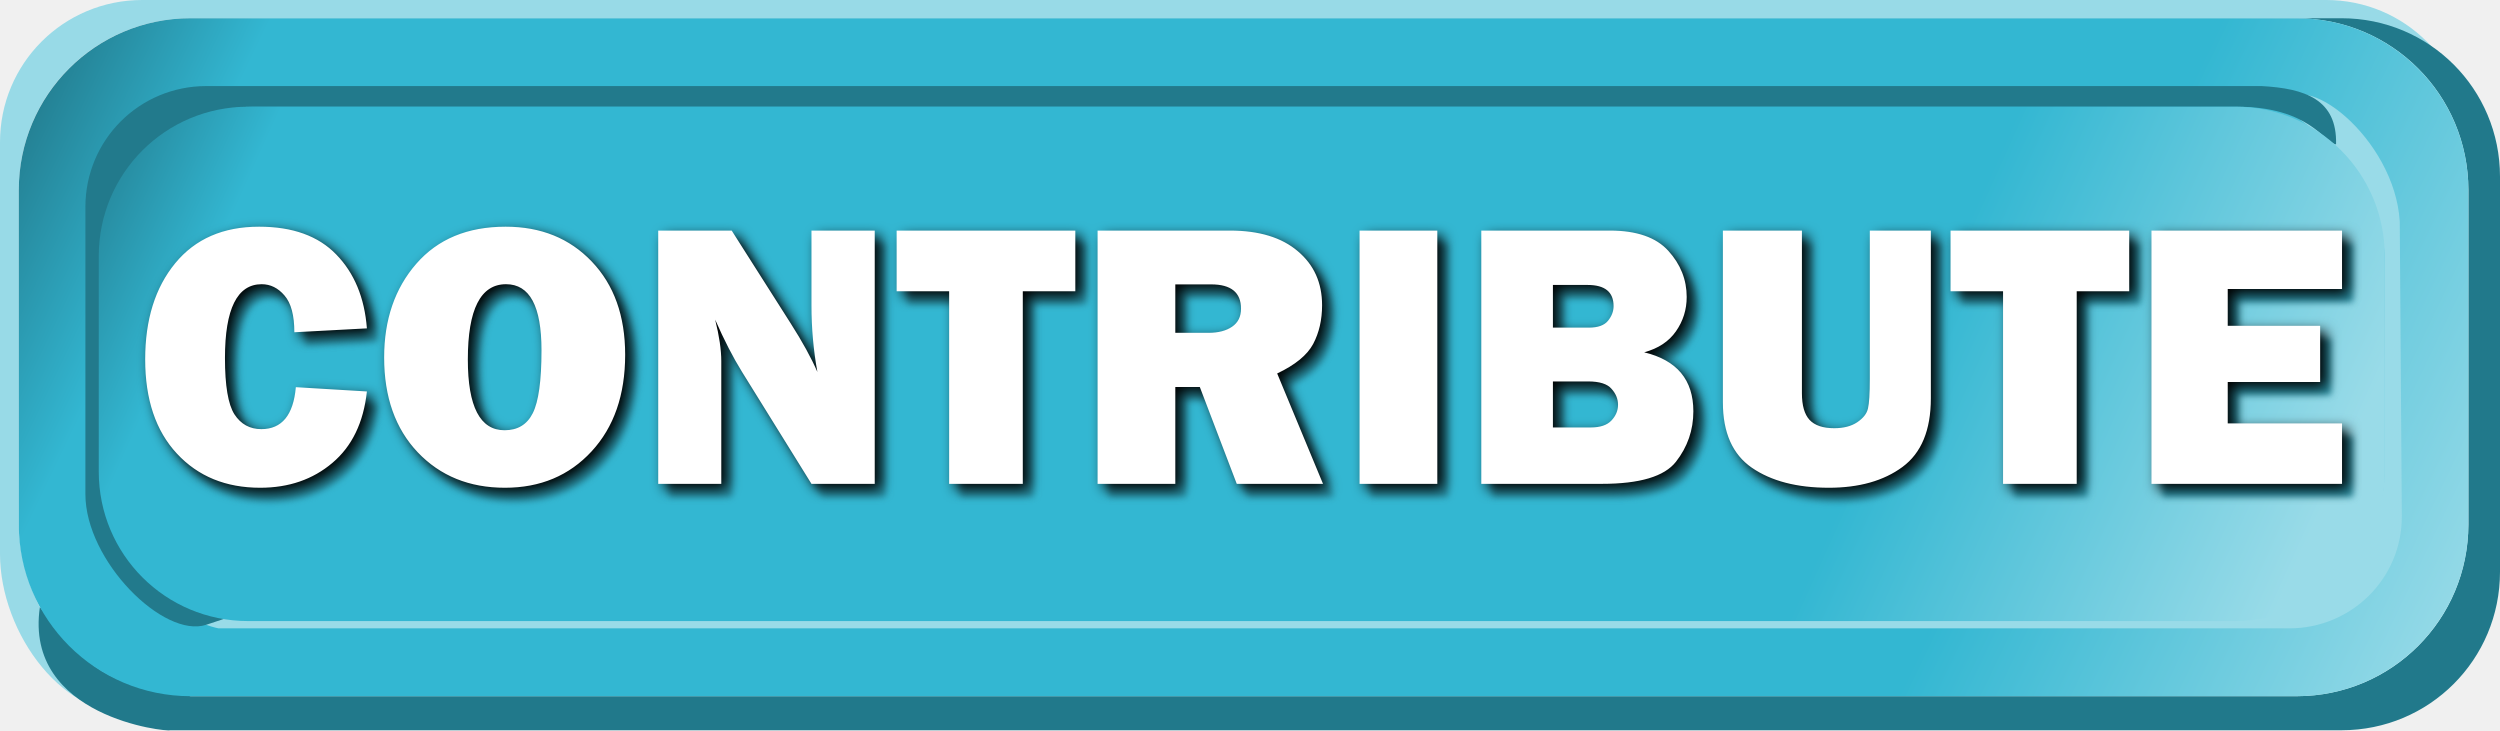
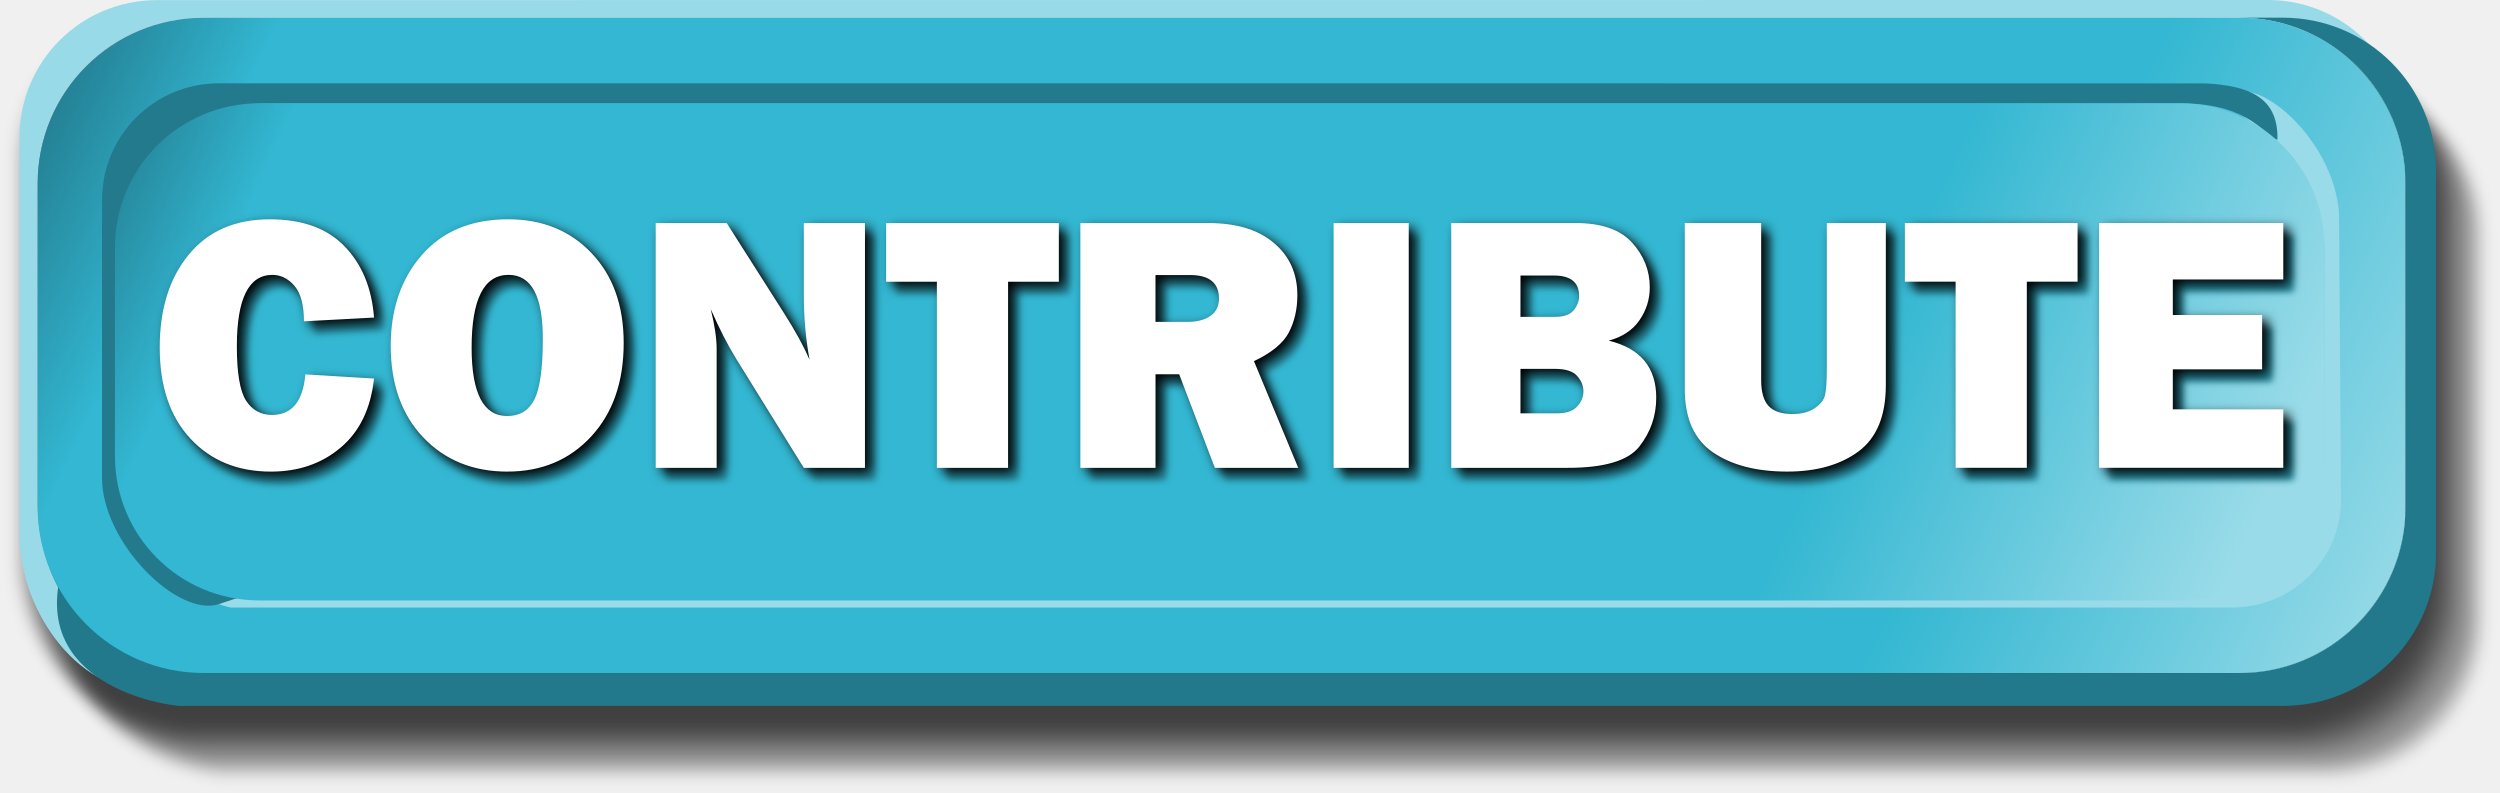
- <svg xmlns="http://www.w3.org/2000/svg" xmlns:xlink="http://www.w3.org/1999/xlink" viewBox="0 0 97.138 28.38" version="1.1" id="svg34436" width="100%" height="100%">
-   <defs id="defs34430">
+ <svg xmlns="http://www.w3.org/2000/svg" xmlns:xlink="http://www.w3.org/1999/xlink" version="1.1" viewBox="0 0 100.494 31.837" id="svg63" width="100.494" height="31.837">
+   <defs id="defs31">
    <linearGradient id="linearGradient2095">
-       <stop style="stop-color:#227a8c;stop-opacity:1" offset="0" id="stop2091" />
-       <stop id="stop2099" offset="0.08" style="stop-color:#33b7d2;stop-opacity:1" />
-       <stop style="stop-color:#33b7d2;stop-opacity:1" offset="0.8" id="stop2101" />
-       <stop style="stop-color:#99dbe8;stop-opacity:1" offset="1" id="stop2093" />
+       <stop style="stop-color:#227a8c" offset="0" id="stop2" />
+       <stop style="stop-color:#33b7d2" offset=".08" id="stop4" />
+       <stop style="stop-color:#33b7d2" offset=".8" id="stop6" />
+       <stop style="stop-color:#99dbe8" offset="1" id="stop8" />
    </linearGradient>
-     <linearGradient xlink:href="#linearGradient2095" id="linearGradient2097" x1="-769.952" y1="55.011" x2="-684.317" y2="96.022" gradientUnits="userSpaceOnUse" gradientTransform="translate(777.7699,-66.17214)" />
-     <linearGradient xlink:href="#linearGradient2095" id="linearGradient2213" x1="-908.287" y1="160.65" x2="-830.767" y2="195.843" gradientUnits="userSpaceOnUse" gradientTransform="matrix(1.003202,0,0,1.009546,918.2447,-165.998)" />
-     <filter style="color-interpolation-filters:sRGB" id="filter2236" x="-0.003" width="1.007" y="-0.028" height="1.056">
-       <feGaussianBlur stdDeviation="0.119" id="feGaussianBlur2238" />
+     <linearGradient id="linearGradient2097" x1="-770" x2="-684.3" y1="55.01" y2="96.02" gradientTransform="translate(778.5831,-66.1654)" gradientUnits="userSpaceOnUse" xlink:href="#linearGradient2095" />
+     <linearGradient id="linearGradient2213" x1="-908.3" x2="-830.8" y1="160.6" y2="195.8" gradientTransform="matrix(1.003,0,0,1.01,918.9831,-165.9954)" gradientUnits="userSpaceOnUse" xlink:href="#linearGradient2095" />
+     <filter id="filter2236" x="-0.003" y="-0.028" width="1.007" height="1.056" style="color-interpolation-filters:sRGB">
+       <feGaussianBlur stdDeviation="0.119" id="feGaussianBlur13" />
    </filter>
-     <filter style="color-interpolation-filters:sRGB" id="filter904" x="-0.007" width="1.013" y="-0.056" height="1.113">
-       <feGaussianBlur stdDeviation="0.239" id="feGaussianBlur906" />
+     <filter id="filter904" x="-0.007" y="-0.056" width="1.013" height="1.113" style="color-interpolation-filters:sRGB">
+       <feGaussianBlur stdDeviation="0.239" id="feGaussianBlur16" />
+     </filter>
+     <filter id="filter887" x="-0.008" y="-0.027" width="1.016" height="1.053" style="color-interpolation-filters:sRGB">
+       <feGaussianBlur stdDeviation="0.314" id="feGaussianBlur19" />
+     </filter>
+     <filter id="filter899" x="-0.008" y="-0.027" width="1.016" height="1.053" style="color-interpolation-filters:sRGB">
+       <feGaussianBlur stdDeviation="0.314" id="feGaussianBlur22" />
+     </filter>
+     <filter id="filter891" x="-0.008" y="-0.027" width="1.016" height="1.053" style="color-interpolation-filters:sRGB">
+       <feGaussianBlur stdDeviation="0.314" id="feGaussianBlur25" />
+     </filter>
+     <filter id="filter895" x="-0.008" y="-0.027" width="1.016" height="1.053" style="color-interpolation-filters:sRGB">
+       <feGaussianBlur stdDeviation="0.314" id="feGaussianBlur28" />
    </filter>
  </defs>
-   <path style="display:inline;opacity:1;fill:#98dae7;fill-opacity:1;stroke:none;stroke-width:0.524;stroke-linecap:round;stroke-linejoin:round;stroke-miterlimit:10;stroke-dasharray:none;stroke-dashoffset:0;stroke-opacity:1" d="M 5.529,0 C 2.466,0 0,2.466 0,5.529 V 21.522 C 0,24.585 2.496,28.114 5.529,27.686 L 7.403,27.422 C 3.707,27.422 0.798,24.025 0.731,20.379 V 7.381 C 0.731,3.685 3.707,0.709 7.403,0.709 H 89.238 C 92.934,0.709 95.91,3.685 95.91,7.381 V 5.529 C 95.91,2.466 93.444,0 90.381,0 Z M 95.91,20.379 C 95.91,24.075 92.934,27.051 89.238,27.051 H 90.381 C 93.444,27.051 95.91,24.585 95.91,21.522 Z" id="rect1875" />
-   <path style="opacity:1;fill:#21798b;fill-opacity:1;stroke:none;stroke-width:0.533;stroke-linecap:round;stroke-linejoin:round;stroke-miterlimit:10;stroke-dasharray:none;stroke-dashoffset:0;stroke-opacity:1" d="M 6.604,28.374 H 90.982 C 94.392,28.374 97.138,25.628 97.138,22.217 V 6.866 C 97.138,3.455 94.392,0.709 90.982,0.709 H 89.238 C 92.934,0.709 95.91,3.685 95.91,7.381 V 20.379 C 95.91,24.075 92.934,27.051 89.238,27.051 H 7.403 C 4.191,26.466 3.738,26.381 1.55,23.586 0.919,27.879 6.523,28.446 6.604,28.374 Z" id="rect1877" />
-   <rect style="opacity:1;fill:url(#linearGradient2097);fill-opacity:1;stroke:none;stroke-width:0.516;stroke-linecap:round;stroke-linejoin:round;stroke-miterlimit:10;stroke-dasharray:none;stroke-dashoffset:0;stroke-opacity:1" id="rect1873" width="95.179" height="26.342" x="0.731" y="0.709" ry="6.672" />
-   <path style="opacity:1;fill:#99dbe8;fill-opacity:1;stroke:none;stroke-width:0.541;stroke-linecap:round;stroke-linejoin:round;stroke-miterlimit:10;stroke-dasharray:none;stroke-dashoffset:0;stroke-opacity:1" d="M 88.654,4.136 C 91.294,5.946 92.461,7.468 92.661,9.9 V 18.189 C 92.661,21.377 90.095,23.943 86.907,23.943 H 9.874 C 6.687,23.943 4.12,21.377 4.12,18.189 L 4.305,20.045 C 5.439,23.883 8.491,24.415 8.491,24.415 H 88.952 C 91.373,24.415 93.339,22.466 93.323,20.045 L 93.243,8.612 C 93.054,5.368 89.389,2.51 88.654,4.136 Z" id="rect2199" />
-   <path style="opacity:1;fill:#227a8c;fill-opacity:1;stroke:none;stroke-width:0.546;stroke-linecap:round;stroke-linejoin:round;stroke-miterlimit:10;stroke-dasharray:none;stroke-dashoffset:0;stroke-opacity:1" d="M 8.016,3.344 C 5.414,3.344 3.318,5.44 3.318,8.042 V 19.199 C 3.318,21.802 6.366,24.822 8.016,24.275 L 9.156,23.897 C 6.31,23.546 4.12,21.134 4.12,18.189 V 9.9 C 4.12,6.712 6.687,4.146 9.874,4.146 H 86.907 C 89.743,4.146 90.309,5.55 90.768,5.609 90.814,3.862 89.564,3.436 87.87,3.344 Z" id="rect2197" />
-   <path id="rect2192" d="M 9.645,4.146 H 86.853 C 90.071,4.146 92.661,6.737 92.661,9.955 V 18.323 C 92.661,21.541 90.071,24.132 86.853,24.132 H 9.645 C 6.427,24.132 3.837,21.541 3.837,18.323 V 9.955 C 3.837,6.737 6.427,4.146 9.645,4.146 Z" style="opacity:1;fill:url(#linearGradient2213);fill-opacity:1;stroke:none;stroke-width:0.537;stroke-linecap:round;stroke-linejoin:round;stroke-miterlimit:10;stroke-dasharray:none;stroke-dashoffset:0;stroke-opacity:1" />
-   <path d="M 91.424,16.953 V 19.303 H 84.02 V 9.462 H 91.424 V 11.733 H 86.983 V 13.161 H 90.573 V 15.345 H 86.983 V 16.953 Z M 81.114,11.82 V 19.303 H 78.252 V 11.82 H 76.212 V 9.462 H 83.155 V 11.82 Z M 75.448,9.462 V 15.979 Q 75.448,17.832 74.345,18.647 73.249,19.454 71.483,19.454 69.622,19.454 68.491,18.676 67.366,17.897 67.366,16.138 V 9.462 H 70.437 V 15.785 Q 70.437,16.491 70.733,16.816 71.036,17.14 71.692,17.14 72.24,17.14 72.586,16.91 72.939,16.672 73.004,16.376 73.076,16.08 73.076,15.222 V 9.462 Z M 57.979,19.303 V 9.462 H 62.975 Q 64.533,9.462 65.246,10.248 65.96,11.034 65.96,12.043 65.96,12.778 65.542,13.377 65.131,13.968 64.309,14.192 66.22,14.653 66.22,16.484 66.22,17.58 65.542,18.445 64.871,19.303 62.665,19.303 Z M 60.762,13.233 H 62.161 Q 62.687,13.233 62.903,12.966 63.12,12.699 63.12,12.396 63.12,11.575 62.11,11.575 H 60.762 Z M 60.762,17.111 H 62.233 Q 62.781,17.111 63.033,16.845 63.293,16.571 63.293,16.232 63.293,15.893 63.04,15.612 62.795,15.323 62.132,15.323 H 60.762 Z M 56.271,9.462 V 19.303 H 53.25 V 9.462 Z M 51.83,19.303 H 48.477 L 47.042,15.54 H 46.091 V 19.303 H 43.07 V 9.462 H 48.21 Q 49.912,9.462 50.849,10.262 51.793,11.055 51.793,12.36 51.793,13.211 51.447,13.867 51.101,14.516 50.049,15.013 Z M 46.091,13.435 H 47.381 Q 47.951,13.435 48.297,13.197 48.643,12.959 48.643,12.497 48.643,11.553 47.482,11.553 H 46.091 Z M 40.165,11.82 V 19.303 H 37.302 V 11.82 H 35.262 V 9.462 H 42.205 V 11.82 Z M 34.411,19.303 H 31.953 L 29.257,14.956 Q 28.738,14.119 28.211,12.923 28.449,13.874 28.449,14.538 V 19.303 H 25.998 V 9.462 H 28.853 L 31.146,13.067 Q 31.831,14.141 32.184,14.956 31.953,13.694 31.953,12.375 V 9.462 H 34.411 Z M 20.043,19.454 Q 17.967,19.454 16.655,18.077 15.35,16.7 15.35,14.393 15.35,12.187 16.597,10.753 17.851,9.311 20.072,9.311 22.127,9.311 23.417,10.666 24.715,12.021 24.715,14.285 24.715,16.628 23.41,18.041 22.105,19.454 20.043,19.454 Z M 20.029,17.22 Q 20.793,17.22 21.124,16.556 21.463,15.886 21.463,14.112 21.463,11.546 20.086,11.546 18.601,11.546 18.601,14.473 18.601,17.22 20.029,17.22 Z M 11.918,15.547 14.679,15.713 Q 14.485,17.522 13.338,18.488 12.199,19.454 10.534,19.454 8.53,19.454 7.297,18.128 6.064,16.801 6.064,14.466 6.064,12.151 7.232,10.731 8.4,9.311 10.491,9.311 12.444,9.311 13.49,10.392 14.542,11.474 14.679,13.262 L 11.86,13.413 Q 11.86,12.425 11.478,11.985 11.103,11.546 10.591,11.546 9.164,11.546 9.164,14.415 9.164,16.023 9.532,16.6 9.907,17.176 10.577,17.176 11.774,17.176 11.918,15.547 Z" style="-inkscape-font-specification:'Franklin Gothic Heavy, ';fill:#258699;fill-opacity:1;stroke:none;stroke-width:0.346;filter:url(#filter2236)" id="path945" />
-   <path d="M 91.239,16.662 V 19.012 H 83.835 V 9.171 H 91.239 V 11.442 H 86.798 V 12.87 H 90.388 V 15.054 H 86.798 V 16.662 Z M 80.929,11.529 V 19.012 H 78.067 V 11.529 H 76.027 V 9.171 H 82.969 V 11.529 Z M 75.262,9.171 V 15.688 Q 75.262,17.541 74.159,18.356 73.064,19.163 71.297,19.163 69.437,19.163 68.305,18.385 67.181,17.606 67.181,15.847 V 9.171 H 70.252 V 15.494 Q 70.252,16.2 70.548,16.525 70.85,16.849 71.506,16.849 72.054,16.849 72.4,16.619 72.754,16.381 72.818,16.085 72.891,15.789 72.891,14.931 V 9.171 Z M 57.794,19.012 V 9.171 H 62.79 Q 64.347,9.171 65.061,9.957 65.775,10.743 65.775,11.752 65.775,12.487 65.357,13.086 64.946,13.677 64.124,13.901 66.034,14.362 66.034,16.193 66.034,17.289 65.357,18.154 64.686,19.012 62.48,19.012 Z M 60.577,12.942 H 61.975 Q 62.502,12.942 62.718,12.675 62.934,12.408 62.934,12.105 62.934,11.284 61.925,11.284 H 60.577 Z M 60.577,16.82 H 62.048 Q 62.595,16.82 62.848,16.554 63.107,16.28 63.107,15.941 63.107,15.602 62.855,15.321 62.61,15.032 61.947,15.032 H 60.577 Z M 56.085,9.171 V 19.012 H 53.065 V 9.171 Z M 51.644,19.012 H 48.292 L 46.857,15.249 H 45.906 V 19.012 H 42.885 V 9.171 H 48.025 Q 49.727,9.171 50.664,9.971 51.608,10.764 51.608,12.069 51.608,12.92 51.262,13.576 50.916,14.225 49.864,14.722 Z M 45.906,13.144 H 47.196 Q 47.766,13.144 48.112,12.906 48.458,12.668 48.458,12.206 48.458,11.262 47.297,11.262 H 45.906 Z M 39.979,11.529 V 19.012 H 37.117 V 11.529 H 35.077 V 9.171 H 42.02 V 11.529 Z M 34.226,19.012 H 31.768 L 29.071,14.665 Q 28.552,13.828 28.026,12.632 28.264,13.583 28.264,14.247 V 19.012 H 25.813 V 9.171 H 28.668 L 30.96,12.776 Q 31.645,13.85 31.999,14.665 31.768,13.403 31.768,12.084 V 9.171 H 34.226 Z M 19.858,19.163 Q 17.781,19.163 16.469,17.786 15.164,16.409 15.164,14.102 15.164,11.896 16.412,10.462 17.666,9.02 19.887,9.02 21.941,9.02 23.232,10.375 24.53,11.73 24.53,13.994 24.53,16.337 23.225,17.75 21.92,19.163 19.858,19.163 Z M 19.843,16.929 Q 20.608,16.929 20.939,16.265 21.278,15.595 21.278,13.821 21.278,11.255 19.901,11.255 18.416,11.255 18.416,14.182 18.416,16.929 19.843,16.929 Z M 11.733,15.256 14.494,15.422 Q 14.299,17.231 13.153,18.197 12.014,19.163 10.349,19.163 8.344,19.163 7.111,17.837 5.879,16.51 5.879,14.175 5.879,11.86 7.047,10.44 8.215,9.02 10.305,9.02 12.259,9.02 13.304,10.101 14.357,11.183 14.494,12.971 L 11.675,13.122 Q 11.675,12.134 11.293,11.694 10.918,11.255 10.406,11.255 8.979,11.255 8.979,14.124 8.979,15.732 9.346,16.309 9.721,16.885 10.392,16.885 11.589,16.885 11.733,15.256 Z" style="-inkscape-font-specification:'Franklin Gothic Heavy, ';fill:#000000;fill-opacity:1;stroke:none;stroke-width:0.346;filter:url(#filter904)" id="path968" />
-   <path d="M 91,16.45 V 18.8 H 83.596 V 8.959 H 91 V 11.23 H 86.559 V 12.658 H 90.15 V 14.842 H 86.559 V 16.45 Z M 80.691,11.317 V 18.8 H 77.829 V 11.317 H 75.789 V 8.959 H 82.731 V 11.317 Z M 75.024,8.959 V 15.477 Q 75.024,17.33 73.921,18.144 72.825,18.952 71.059,18.952 69.199,18.952 68.067,18.173 66.943,17.395 66.943,15.635 V 8.959 H 70.014 V 15.282 Q 70.014,15.989 70.309,16.313 70.612,16.638 71.268,16.638 71.816,16.638 72.162,16.407 72.515,16.169 72.58,15.873 72.652,15.578 72.652,14.72 V 8.959 Z M 57.556,18.8 V 8.959 H 62.552 Q 64.109,8.959 64.823,9.745 65.537,10.531 65.537,11.54 65.537,12.276 65.119,12.874 64.708,13.465 63.886,13.689 65.796,14.15 65.796,15.981 65.796,17.077 65.119,17.942 64.448,18.8 62.242,18.8 Z M 60.339,12.73 H 61.737 Q 62.264,12.73 62.48,12.463 62.696,12.197 62.696,11.894 62.696,11.072 61.687,11.072 H 60.339 Z M 60.339,16.609 H 61.809 Q 62.357,16.609 62.61,16.342 62.869,16.068 62.869,15.729 62.869,15.39 62.617,15.109 62.372,14.821 61.708,14.821 H 60.339 Z M 55.847,8.959 V 18.8 H 52.826 V 8.959 Z M 51.406,18.8 H 48.054 L 46.619,15.037 H 45.667 V 18.8 H 42.647 V 8.959 H 47.787 Q 49.488,8.959 50.426,9.76 51.37,10.553 51.37,11.858 51.37,12.708 51.024,13.364 50.678,14.013 49.625,14.511 Z M 45.667,12.932 H 46.958 Q 47.527,12.932 47.874,12.694 48.22,12.456 48.22,11.995 48.22,11.05 47.059,11.05 H 45.667 Z M 39.741,11.317 V 18.8 H 36.879 V 11.317 H 34.839 V 8.959 H 41.782 V 11.317 Z M 33.988,18.8 H 31.53 L 28.833,14.453 Q 28.314,13.617 27.788,12.42 28.026,13.372 28.026,14.035 V 18.8 H 25.575 V 8.959 H 28.43 L 30.722,12.564 Q 31.407,13.638 31.76,14.453 31.53,13.191 31.53,11.872 V 8.959 H 33.988 Z M 19.62,18.952 Q 17.543,18.952 16.231,17.575 14.926,16.198 14.926,13.891 14.926,11.685 16.174,10.25 17.428,8.808 19.648,8.808 21.703,8.808 22.994,10.163 24.291,11.519 24.291,13.783 24.291,16.126 22.986,17.539 21.682,18.952 19.62,18.952 Z M 19.605,16.717 Q 20.369,16.717 20.701,16.054 21.04,15.383 21.04,13.61 21.04,11.043 19.663,11.043 18.178,11.043 18.178,13.97 18.178,16.717 19.605,16.717 Z M 11.495,15.044 14.256,15.21 Q 14.061,17.02 12.915,17.986 11.776,18.952 10.11,18.952 8.106,18.952 6.873,17.625 5.641,16.299 5.641,13.963 5.641,11.649 6.808,10.228 7.976,8.808 10.067,8.808 12.021,8.808 13.066,9.889 14.119,10.971 14.256,12.759 L 11.437,12.91 Q 11.437,11.923 11.055,11.483 10.68,11.043 10.168,11.043 8.741,11.043 8.741,13.912 8.741,15.52 9.108,16.097 9.483,16.674 10.154,16.674 11.35,16.674 11.495,15.044 Z" style="-inkscape-font-specification:'Franklin Gothic Heavy, ';fill:#ffffff;fill-opacity:1;stroke:none;stroke-width:0.346" id="path991" />
+   <g transform="translate(5.252128,2.4356)" id="g43">
+     <path d="M 87.68,0.268 2.83,0.272 C -0.233,0.272 -2.699,2.738 -2.699,5.801 V 21.791 C -2.699,23.957 -1.448,26.35 0.356,27.418 1.841,28.495 3.864,28.688 3.913,28.645 L 3.905,28.641 H 88.285 C 91.696,28.641 94.441,25.896 94.441,22.485 V 7.135 C 94.441,4.991 93.356,3.11 91.703,2.008 90.696,0.938 89.27,0.268 87.678,0.268 Z M 4.71,0.977 H 86.54 C 86.585,0.977 86.63,0.982 86.675,0.983 87.092,0.991 87.501,1.033 87.896,1.114 88.111,1.158 88.322,1.212 88.529,1.276 88.531,1.277 88.534,1.277 88.536,1.278 88.952,1.407 89.35,1.576 89.725,1.78 88.781,1.27 87.698,0.981 86.545,0.981 H 4.705 C 1.702,0.981 -0.826,2.945 -1.668,5.665 -0.826,2.944 1.701,0.978 4.705,0.978 Z M 93.21,7.498 C 93.211,7.549 93.218,7.599 93.218,7.65 V 20.65 C 93.218,20.676 93.214,20.701 93.214,20.727 V 20.689 C 93.214,20.676 93.216,20.662 93.216,20.648 V 7.648 C 93.216,7.608 93.211,7.568 93.21,7.527 Z M -1.16,23.848 C -1.155,23.857 -1.149,23.865 -1.144,23.873 -1.145,23.876 -1.144,23.877 -1.144,23.879 -1.15,23.869 -1.155,23.858 -1.16,23.848 Z M 90.79,25.805 C 90.626,25.94 90.455,26.069 90.278,26.188 90.278,26.188 90.276,26.19 90.276,26.19 90.16,26.268 90.038,26.336 89.917,26.407 90.223,26.227 90.518,26.029 90.79,25.805 Z M 89.726,26.522 C 89.538,26.624 89.344,26.718 89.146,26.801 89.145,26.802 89.143,26.803 89.142,26.803 88.944,26.887 88.74,26.961 88.533,27.026 88.531,27.026 88.53,27.027 88.529,27.028 88.321,27.092 88.108,27.144 87.892,27.188 87.457,27.277 87.006,27.325 86.544,27.325 H 4.714 C 4.711,27.324 4.709,27.323 4.706,27.323 H 86.546 C 87.008,27.323 87.461,27.277 87.896,27.188 88.548,27.055 89.163,26.829 89.73,26.522 Z" style="opacity:0.234;fill:#000000;filter:url(#filter887)" id="path33" />
+     <path d="M 87.28,-0.132 2.43,-0.128 C -0.633,-0.128 -3.099,2.338 -3.099,5.401 V 21.391 C -3.099,23.557 -1.848,25.95 -0.044,27.018 1.441,28.095 3.464,28.288 3.513,28.245 L 3.505,28.241 H 87.885 C 91.296,28.241 94.041,25.496 94.041,22.085 V 6.735 C 94.041,4.591 92.956,2.71 91.303,1.608 90.296,0.538 88.87,-0.132 87.278,-0.132 Z M 4.31,0.577 H 86.14 C 86.185,0.577 86.23,0.582 86.275,0.583 86.692,0.591 87.101,0.633 87.496,0.714 87.711,0.758 87.922,0.812 88.129,0.876 88.131,0.877 88.134,0.877 88.136,0.878 88.552,1.007 88.95,1.176 89.325,1.38 88.381,0.87 87.298,0.581 86.145,0.581 H 4.305 C 1.302,0.581 -1.226,2.545 -2.068,5.265 -1.226,2.544 1.301,0.578 4.305,0.578 Z M 92.81,7.098 C 92.811,7.149 92.818,7.199 92.818,7.25 V 20.25 C 92.818,20.276 92.814,20.301 92.814,20.327 V 20.289 C 92.814,20.276 92.816,20.262 92.816,20.248 V 7.248 C 92.816,7.208 92.811,7.168 92.81,7.127 Z M -1.56,23.448 C -1.555,23.457 -1.549,23.465 -1.544,23.473 -1.545,23.476 -1.544,23.477 -1.544,23.479 -1.55,23.469 -1.555,23.458 -1.56,23.448 Z M 90.39,25.405 C 90.226,25.54 90.055,25.669 89.878,25.788 89.878,25.788 89.876,25.79 89.876,25.79 89.76,25.868 89.638,25.936 89.517,26.007 89.823,25.827 90.118,25.629 90.39,25.405 Z M 89.326,26.122 C 89.138,26.224 88.944,26.318 88.746,26.401 88.745,26.402 88.743,26.403 88.742,26.403 88.544,26.487 88.34,26.561 88.133,26.626 88.131,26.626 88.13,26.627 88.129,26.628 87.921,26.692 87.708,26.744 87.492,26.788 87.057,26.877 86.606,26.925 86.144,26.925 H 4.314 C 4.311,26.924 4.309,26.923 4.306,26.923 H 86.146 C 86.608,26.923 87.061,26.877 87.496,26.788 88.148,26.655 88.763,26.429 89.33,26.122 Z" style="opacity:0.234;fill:#000000;filter:url(#filter887)" id="path35" />
+     <path d="M 86.68,-0.732 1.83,-0.728 C -1.233,-0.728 -3.699,1.738 -3.699,4.801 V 20.791 C -3.699,22.957 -2.448,25.35 -0.644,26.418 0.841,27.495 2.864,27.688 2.913,27.645 L 2.905,27.641 H 87.285 C 90.696,27.641 93.441,24.896 93.441,21.485 V 6.135 C 93.441,3.991 92.356,2.11 90.703,1.008 89.696,-0.062 88.27,-0.732 86.678,-0.732 Z M 3.71,-0.023 H 85.54 C 85.585,-0.023 85.63,-0.018 85.675,-0.017 86.092,-0.009 86.501,0.033 86.896,0.114 87.111,0.158 87.322,0.212 87.529,0.276 87.531,0.277 87.534,0.277 87.536,0.278 87.952,0.407 88.35,0.576 88.725,0.78 87.781,0.27 86.698,-0.019 85.545,-0.019 H 3.705 C 0.702,-0.019 -1.826,1.945 -2.668,4.665 -1.826,1.944 0.701,-0.022 3.705,-0.022 Z M 92.21,6.498 C 92.211,6.549 92.218,6.599 92.218,6.65 V 19.65 C 92.218,19.676 92.214,19.701 92.214,19.727 V 19.689 C 92.214,19.676 92.216,19.662 92.216,19.648 V 6.648 C 92.216,6.608 92.211,6.568 92.21,6.527 Z M -2.16,22.848 C -2.155,22.857 -2.149,22.865 -2.144,22.873 -2.145,22.876 -2.144,22.877 -2.144,22.879 -2.15,22.869 -2.155,22.858 -2.16,22.848 Z M 89.79,24.805 C 89.626,24.94 89.455,25.069 89.278,25.188 89.278,25.188 89.276,25.19 89.276,25.19 89.16,25.268 89.038,25.336 88.917,25.407 89.223,25.227 89.518,25.029 89.79,24.805 Z M 88.726,25.522 C 88.538,25.624 88.344,25.718 88.146,25.801 88.145,25.802 88.143,25.803 88.142,25.803 87.944,25.887 87.74,25.961 87.533,26.026 87.531,26.026 87.53,26.027 87.529,26.028 87.321,26.092 87.108,26.144 86.892,26.188 86.457,26.277 86.006,26.325 85.544,26.325 H 3.714 C 3.711,26.324 3.709,26.323 3.706,26.323 H 85.546 C 86.008,26.323 86.461,26.277 86.896,26.188 87.548,26.055 88.163,25.829 88.73,25.522 Z" style="opacity:0.234;fill:#000000;filter:url(#filter899)" id="path37" />
+     <path d="M 86.28,-1.132 1.43,-1.128 C -1.633,-1.128 -4.099,1.338 -4.099,4.401 V 20.391 C -4.099,22.557 -2.848,24.95 -1.044,26.018 0.441,27.095 2.464,27.288 2.513,27.245 L 2.505,27.241 H 86.885 C 90.296,27.241 93.041,24.496 93.041,21.085 V 5.735 C 93.041,3.591 91.956,1.71 90.303,0.608 89.296,-0.462 87.87,-1.132 86.278,-1.132 Z M 3.31,-0.423 H 85.14 C 85.185,-0.423 85.23,-0.418 85.275,-0.417 85.692,-0.409 86.101,-0.367 86.496,-0.286 86.711,-0.242 86.922,-0.188 87.129,-0.124 87.131,-0.123 87.134,-0.123 87.136,-0.122 87.552,0.007 87.95,0.176 88.325,0.38 87.381,-0.13 86.298,-0.419 85.145,-0.419 H 3.305 C 0.302,-0.419 -2.226,1.545 -3.068,4.265 -2.226,1.544 0.301,-0.422 3.305,-0.422 Z M 91.81,6.098 C 91.811,6.149 91.818,6.199 91.818,6.25 V 19.25 C 91.818,19.276 91.814,19.301 91.814,19.326 V 19.289 C 91.814,19.276 91.816,19.262 91.816,19.248 V 6.248 C 91.816,6.207 91.811,6.168 91.81,6.127 Z M -2.56,22.448 C -2.555,22.457 -2.549,22.465 -2.544,22.473 -2.545,22.475 -2.544,22.477 -2.544,22.479 -2.55,22.469 -2.555,22.458 -2.56,22.448 Z M 89.39,24.405 C 89.226,24.54 89.055,24.669 88.878,24.788 88.878,24.788 88.876,24.79 88.876,24.79 88.76,24.868 88.638,24.936 88.517,25.007 88.823,24.827 89.118,24.629 89.39,24.405 Z M 88.326,25.122 C 88.138,25.224 87.944,25.317 87.746,25.401 87.745,25.402 87.743,25.402 87.742,25.403 87.544,25.487 87.34,25.561 87.133,25.626 87.131,25.626 87.13,25.627 87.129,25.628 86.921,25.692 86.708,25.744 86.492,25.788 86.057,25.876 85.606,25.925 85.144,25.925 H 3.314 C 3.311,25.924 3.309,25.923 3.306,25.923 H 85.146 C 85.608,25.923 86.061,25.876 86.496,25.788 87.148,25.655 87.763,25.429 88.33,25.122 Z" style="opacity:0.234;fill:#000000;filter:url(#filter891)" id="path39" />
+     <path d="M 85.88,-1.532 1.03,-1.528 C -2.033,-1.528 -4.499,0.938 -4.499,4.001 V 19.991 C -4.499,22.157 -3.248,24.55 -1.444,25.618 0.041,26.695 2.064,26.888 2.113,26.845 L 2.105,26.841 H 86.485 C 89.896,26.841 92.641,24.096 92.641,20.685 V 5.335 C 92.641,3.191 91.556,1.31 89.903,0.208 88.896,-0.862 87.47,-1.532 85.878,-1.532 Z M 2.91,-0.823 H 84.74 C 84.785,-0.823 84.83,-0.818 84.875,-0.817 85.292,-0.809 85.701,-0.767 86.096,-0.686 86.311,-0.642 86.522,-0.588 86.729,-0.524 86.731,-0.523 86.734,-0.523 86.736,-0.522 87.152,-0.393 87.55,-0.224 87.925,-0.02 86.981,-0.53 85.898,-0.819 84.745,-0.819 H 2.905 C -0.098,-0.819 -2.626,1.145 -3.468,3.865 -2.626,1.144 -0.099,-0.822 2.905,-0.822 Z M 91.41,5.698 C 91.411,5.749 91.418,5.799 91.418,5.85 V 18.85 C 91.418,18.876 91.414,18.901 91.414,18.926 V 18.889 C 91.414,18.876 91.416,18.862 91.416,18.848 V 5.848 C 91.416,5.807 91.411,5.768 91.41,5.727 Z M -2.96,22.048 C -2.955,22.057 -2.949,22.065 -2.944,22.073 -2.945,22.075 -2.944,22.077 -2.944,22.079 -2.95,22.069 -2.955,22.058 -2.96,22.048 Z M 88.99,24.005 C 88.826,24.14 88.655,24.269 88.478,24.388 88.478,24.388 88.476,24.39 88.476,24.39 88.36,24.468 88.238,24.536 88.117,24.607 88.423,24.427 88.718,24.229 88.99,24.005 Z M 87.926,24.722 C 87.738,24.823 87.544,24.918 87.346,25.001 87.345,25.002 87.343,25.002 87.342,25.003 87.144,25.087 86.94,25.161 86.733,25.226 86.731,25.226 86.73,25.227 86.729,25.228 86.521,25.292 86.308,25.344 86.092,25.388 85.657,25.476 85.206,25.525 84.744,25.525 H 2.914 C 2.911,25.524 2.909,25.523 2.906,25.523 H 84.746 C 85.208,25.523 85.661,25.476 86.096,25.388 86.748,25.255 87.363,25.029 87.93,24.722 Z" style="opacity:0.234;fill:#000000;filter:url(#filter895)" id="path41" />
+   </g>
+   <path d="M 6.312,0.005 C 3.249,0.005 0.783,2.471 0.783,5.534 V 21.524 C 0.783,24.587 3.279,28.116 6.312,27.688 L 8.186,27.423 C 4.49,27.423 1.581,24.027 1.514,20.381 V 7.381 C 1.514,3.685 4.49,0.709 8.186,0.709 H 90.016 C 93.712,0.709 96.688,3.685 96.688,7.381 V 5.529 C 96.688,2.466 94.222,0 91.159,0 Z M 96.692,20.385 C 96.692,24.081 93.716,27.057 90.02,27.057 H 91.163 C 94.226,27.057 96.692,24.591 96.692,21.528 Z" style="fill:#98dae7" id="path45" />
+   <path d="M 7.387,28.375 H 91.767 C 95.178,28.375 97.924,25.629 97.924,22.218 V 6.868 C 97.924,3.457 95.178,0.711 91.767,0.711 H 90.023 C 93.719,0.711 96.695,3.687 96.695,7.383 V 20.383 C 96.695,24.079 93.719,27.055 90.023,27.055 H 8.193 C 4.981,26.47 4.528,26.384 2.34,23.59 1.709,27.883 7.313,28.45 7.395,28.378 Z" style="fill:#21798b" id="path47" />
+   <rect x="1.514" y="0.713" width="95.18" height="26.34" ry="6.672" style="fill:url(#linearGradient2097)" id="rect49" />
+   <path d="M 89.433,4.141 C 92.073,5.951 93.24,7.473 93.44,9.905 V 18.195 C 93.44,21.382 90.874,23.948 87.686,23.948 H 10.656 C 7.469,23.948 4.902,21.382 4.902,18.195 L 5.087,20.05 C 6.221,23.889 9.273,24.421 9.273,24.421 H 89.733 C 92.154,24.421 94.121,22.472 94.104,20.05 L 94.025,8.62 C 93.835,5.376 90.171,2.518 89.436,4.144 Z" style="fill:#99dbe8" id="path51" />
+   <path d="M 8.799,3.349 C 6.196,3.349 4.101,5.444 4.101,8.047 V 19.207 C 4.101,21.81 7.149,24.83 8.799,24.283 L 9.939,23.905 C 7.093,23.553 4.903,21.141 4.903,18.197 V 9.907 C 4.903,6.72 7.469,4.154 10.657,4.154 H 87.687 C 90.522,4.154 91.088,5.557 91.547,5.617 91.593,3.87 90.343,3.444 88.649,3.352 Z" style="fill:#227a8c" id="path53" />
+   <path d="M 10.428,4.151 H 87.638 C 90.856,4.151 93.446,6.742 93.446,9.959 V 18.328 C 93.446,21.546 90.855,24.136 87.638,24.136 H 10.428 C 7.21,24.136 4.62,21.545 4.62,18.328 V 9.959 C 4.62,6.741 7.211,4.151 10.428,4.151 Z" style="fill:url(#linearGradient2213)" id="path55" />
+   <path d="M 92.203,16.955 V 19.305 H 84.799 V 9.464 H 92.203 V 11.735 H 87.762 V 13.162 H 91.352 V 15.346 H 87.762 V 16.954 Z M 81.893,11.822 V 19.305 H 79.031 V 11.822 H 76.991 V 9.465 H 83.934 V 11.822 Z M 76.226,9.465 V 15.982 Q 76.226,17.835 75.123,18.65 74.027,19.457 72.261,19.457 70.401,19.457 69.269,18.678 68.144,17.9 68.144,16.14 V 9.464 H 71.215 V 15.787 Q 71.215,16.494 71.511,16.819 71.814,17.143 72.47,17.143 73.018,17.143 73.364,16.912 73.717,16.674 73.782,16.379 73.854,16.083 73.854,15.225 V 9.465 Z M 58.756,19.306 V 9.465 H 63.752 Q 65.309,9.465 66.023,10.25 66.737,11.036 66.737,12.045 66.737,12.781 66.319,13.379 65.908,13.971 65.086,14.194 66.997,14.655 66.997,16.487 66.997,17.583 66.319,18.448 65.649,19.306 63.442,19.306 Z M 61.539,13.236 H 62.938 Q 63.464,13.236 63.681,12.969 63.897,12.702 63.897,12.399 63.897,11.577 62.888,11.577 H 61.54 Z M 61.539,17.115 H 63.01 Q 63.558,17.115 63.81,16.848 64.07,16.574 64.07,16.235 64.07,15.896 63.818,15.615 63.572,15.327 62.909,15.327 H 61.539 Z M 57.048,9.466 V 19.307 H 54.027 V 9.466 Z M 52.607,19.307 H 49.255 L 47.82,15.544 H 46.869 V 19.307 H 43.848 V 9.466 H 48.988 Q 50.689,9.466 51.627,10.266 52.571,11.059 52.571,12.364 52.571,13.215 52.225,13.871 51.879,14.52 50.826,15.017 Z M 46.868,13.439 H 48.158 Q 48.728,13.439 49.074,13.201 49.42,12.963 49.42,12.501 49.42,11.557 48.259,11.557 H 46.868 Z M 40.942,11.824 V 19.307 H 38.08 V 11.824 H 36.04 V 9.467 H 42.983 V 11.824 Z M 35.189,19.307 H 32.731 L 30.035,14.96 Q 29.516,14.123 28.99,12.927 29.228,13.878 29.228,14.542 V 19.307 H 26.777 V 9.466 H 29.632 L 31.925,13.071 Q 32.61,14.145 32.963,14.96 32.732,13.698 32.732,12.379 V 9.466 H 35.19 Z M 20.819,19.458 Q 18.743,19.458 17.431,18.081 16.126,16.704 16.126,14.397 16.126,12.191 17.373,10.756 18.627,9.314 20.848,9.314 22.903,9.314 24.193,10.669 25.491,12.024 25.491,14.288 25.491,16.631 24.186,18.044 22.881,19.457 20.819,19.457 Z M 20.805,17.223 Q 21.569,17.223 21.901,16.56 22.24,15.889 22.24,14.116 22.24,11.549 20.863,11.549 19.378,11.549 19.378,14.476 19.378,17.223 20.805,17.223 Z M 12.694,15.55 15.455,15.716 Q 15.26,17.526 14.114,18.492 12.975,19.458 11.31,19.458 9.306,19.458 8.073,18.131 6.84,16.804 6.84,14.469 6.84,12.155 8.008,10.735 9.176,9.315 11.267,9.315 13.221,9.315 14.266,10.396 15.319,11.477 15.456,13.265 L 12.637,13.416 Q 12.637,12.429 12.255,11.989 11.88,11.55 11.368,11.55 9.941,11.55 9.941,14.418 9.941,16.026 10.309,16.602 10.683,17.179 11.354,17.179 12.551,17.179 12.695,15.55 Z" style="fill:#258699;filter:url(#filter2236)" id="path57" />
+   <path d="M 92.023,16.665 V 19.015 H 84.619 V 9.174 H 92.023 V 11.445 H 87.582 V 12.872 H 91.172 V 15.056 H 87.582 V 16.664 Z M 81.713,11.532 V 19.015 H 78.851 V 11.532 H 76.811 V 9.175 H 83.754 V 11.532 Z M 76.046,9.175 V 15.692 Q 76.046,17.545 74.943,18.36 73.847,19.167 72.081,19.167 70.221,19.167 69.089,18.389 67.964,17.61 67.964,15.851 V 9.175 H 71.035 V 15.498 Q 71.035,16.204 71.331,16.529 71.634,16.853 72.29,16.853 72.838,16.853 73.184,16.622 73.537,16.384 73.602,16.089 73.674,15.793 73.674,14.935 V 9.175 Z M 58.576,19.016 V 9.175 H 63.572 Q 65.129,9.175 65.843,9.96 66.557,10.746 66.557,11.755 66.557,12.491 66.139,13.089 65.728,13.681 64.906,13.904 66.817,14.366 66.817,16.197 66.817,17.293 66.139,18.158 65.469,19.016 63.262,19.016 Z M 61.359,12.946 H 62.758 Q 63.284,12.946 63.501,12.679 63.717,12.412 63.717,12.109 63.717,11.287 62.708,11.287 H 61.36 Z M 61.359,16.825 H 62.83 Q 63.378,16.825 63.63,16.558 63.89,16.284 63.89,15.945 63.89,15.606 63.638,15.325 63.392,15.037 62.729,15.037 H 61.359 Z M 56.868,9.176 V 19.017 H 53.847 V 9.176 Z M 52.427,19.017 H 49.075 L 47.64,15.254 H 46.689 V 19.017 H 43.668 V 9.176 H 48.808 Q 50.509,9.176 51.447,9.976 52.391,10.769 52.391,12.074 52.391,12.925 52.045,13.581 51.699,14.23 50.646,14.727 Z M 46.688,13.149 H 47.978 Q 48.548,13.149 48.894,12.911 49.24,12.673 49.24,12.211 49.24,11.267 48.079,11.267 H 46.688 Z M 40.762,11.534 V 19.017 H 37.9 V 11.534 H 35.86 V 9.177 H 42.803 V 11.534 Z M 35.009,19.017 H 32.551 L 29.855,14.67 Q 29.336,13.833 28.81,12.637 29.048,13.588 29.048,14.252 V 19.017 H 26.597 V 9.176 H 29.452 L 31.745,12.781 Q 32.43,13.855 32.783,14.67 32.552,13.408 32.552,12.089 V 9.176 H 35.01 Z M 20.639,19.168 Q 18.563,19.168 17.251,17.791 15.946,16.414 15.946,14.107 15.946,11.901 17.193,10.466 18.447,9.024 20.668,9.024 22.723,9.024 24.013,10.379 25.311,11.734 25.311,13.998 25.311,16.341 24.006,17.754 22.701,19.167 20.639,19.167 Z M 20.625,16.933 Q 21.389,16.933 21.721,16.27 22.06,15.599 22.06,13.826 22.06,11.259 20.683,11.259 19.198,11.259 19.198,14.186 19.198,16.933 20.625,16.933 Z M 12.514,15.26 15.275,15.426 Q 15.08,17.236 13.934,18.202 12.795,19.168 11.13,19.168 9.126,19.168 7.893,17.841 6.66,16.514 6.66,14.179 6.66,11.865 7.828,10.445 8.996,9.025 11.087,9.025 13.041,9.025 14.086,10.106 15.139,11.187 15.276,12.975 L 12.457,13.126 Q 12.457,12.139 12.075,11.699 11.7,11.259 11.188,11.259 9.761,11.259 9.761,14.129 9.761,15.736 10.129,16.312 10.503,16.889 11.174,16.889 12.371,16.889 12.515,15.26 Z" style="fill:#000000;filter:url(#filter904)" id="path59" />
+   <path d="M 91.783,16.455 V 18.805 H 84.379 V 8.964 H 91.783 V 11.235 H 87.342 V 12.662 H 90.932 V 14.846 H 87.342 V 16.454 Z M 81.473,11.322 V 18.805 H 78.611 V 11.322 H 76.571 V 8.965 H 83.514 V 11.322 Z M 75.806,8.965 V 15.482 Q 75.806,17.335 74.703,18.15 73.607,18.957 71.841,18.957 69.981,18.957 68.849,18.178 67.724,17.4 67.724,15.64 V 8.964 H 70.795 V 15.287 Q 70.795,15.994 71.091,16.319 71.394,16.643 72.05,16.643 72.598,16.643 72.944,16.412 73.297,16.174 73.362,15.879 73.434,15.583 73.434,14.725 V 8.965 Z M 58.336,18.806 V 8.965 H 63.332 Q 64.889,8.965 65.603,9.75 66.317,10.536 66.317,11.545 66.317,12.281 65.899,12.879 65.488,13.471 64.666,13.694 66.577,14.155 66.577,15.987 66.577,17.083 65.899,17.948 65.229,18.806 63.022,18.806 Z M 61.119,12.736 H 62.518 Q 63.044,12.736 63.261,12.469 63.477,12.202 63.477,11.899 63.477,11.077 62.468,11.077 H 61.12 Z M 61.119,16.615 H 62.59 Q 63.138,16.615 63.39,16.348 63.65,16.074 63.65,15.735 63.65,15.396 63.398,15.115 63.152,14.827 62.489,14.827 H 61.119 Z M 56.628,8.966 V 18.807 H 53.607 V 8.966 Z M 52.187,18.807 H 48.835 L 47.4,15.044 H 46.449 V 18.807 H 43.428 V 8.966 H 48.568 Q 50.269,8.966 51.207,9.766 52.151,10.559 52.151,11.864 52.151,12.714 51.805,13.371 51.459,14.02 50.406,14.517 Z M 46.448,12.939 H 47.738 Q 48.308,12.939 48.654,12.701 49,12.463 49,12.001 49,11.057 47.839,11.057 H 46.448 Z M 40.522,11.324 V 18.807 H 37.66 V 11.324 H 35.62 V 8.967 H 42.563 V 11.324 Z M 34.769,18.807 H 32.311 L 29.615,14.46 Q 29.096,13.623 28.57,12.427 28.808,13.378 28.808,14.042 V 18.807 H 26.357 V 8.966 H 29.212 L 31.505,12.571 Q 32.19,13.645 32.543,14.46 32.312,13.198 32.312,11.879 V 8.966 H 34.77 Z M 20.399,18.958 Q 18.323,18.958 17.011,17.581 15.706,16.204 15.706,13.897 15.706,11.691 16.953,10.256 18.207,8.814 20.428,8.814 22.483,8.814 23.773,10.169 25.071,11.524 25.071,13.788 25.071,16.131 23.766,17.544 22.461,18.957 20.399,18.957 Z M 20.385,16.723 Q 21.149,16.723 21.481,16.06 21.82,15.389 21.82,13.616 21.82,11.049 20.443,11.049 18.958,11.049 18.958,13.976 18.958,16.723 20.385,16.723 Z M 12.274,15.05 15.035,15.216 Q 14.84,17.026 13.694,17.992 12.555,18.958 10.89,18.958 8.886,18.958 7.653,17.631 6.42,16.304 6.42,13.969 6.42,11.655 7.588,10.235 8.756,8.815 10.847,8.815 12.801,8.815 13.846,9.896 14.899,10.977 15.036,12.765 L 12.217,12.916 Q 12.217,11.929 11.835,11.489 11.46,11.05 10.948,11.05 9.521,11.05 9.521,13.918 9.521,15.527 9.889,16.102 10.263,16.679 10.934,16.679 12.131,16.679 12.275,15.05 Z" style="fill:#ffffff" id="path61" />
</svg>
